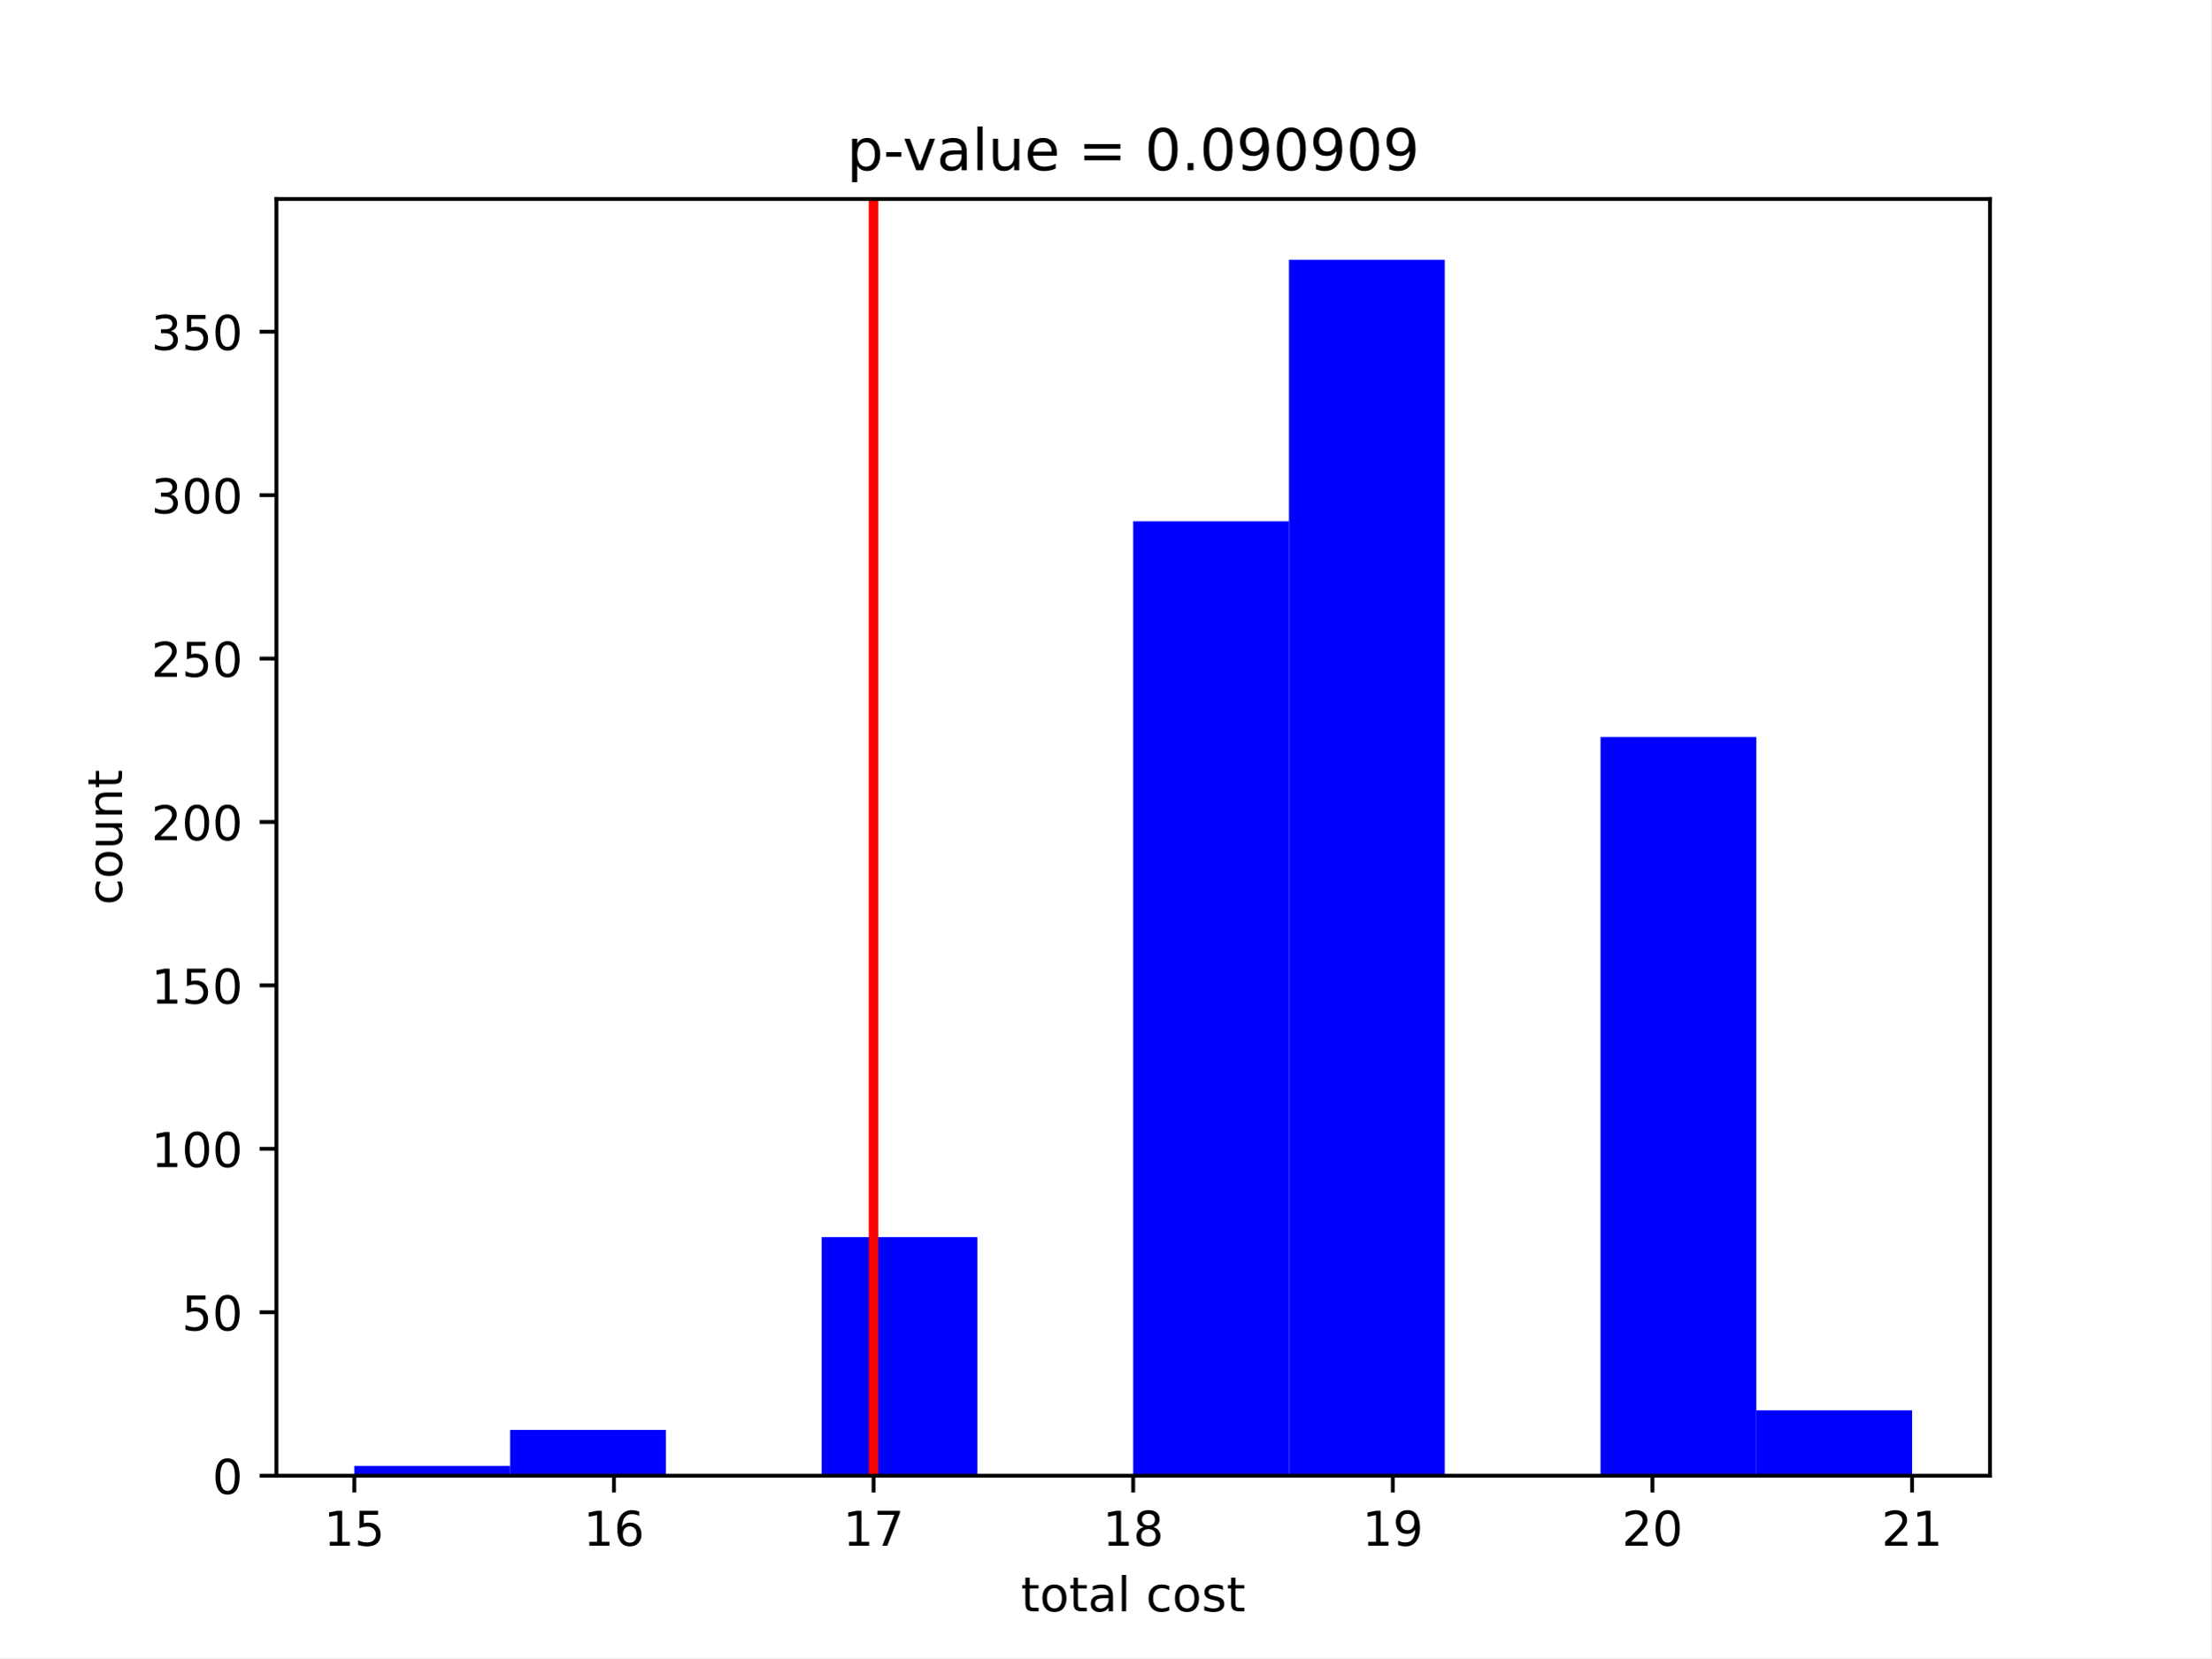
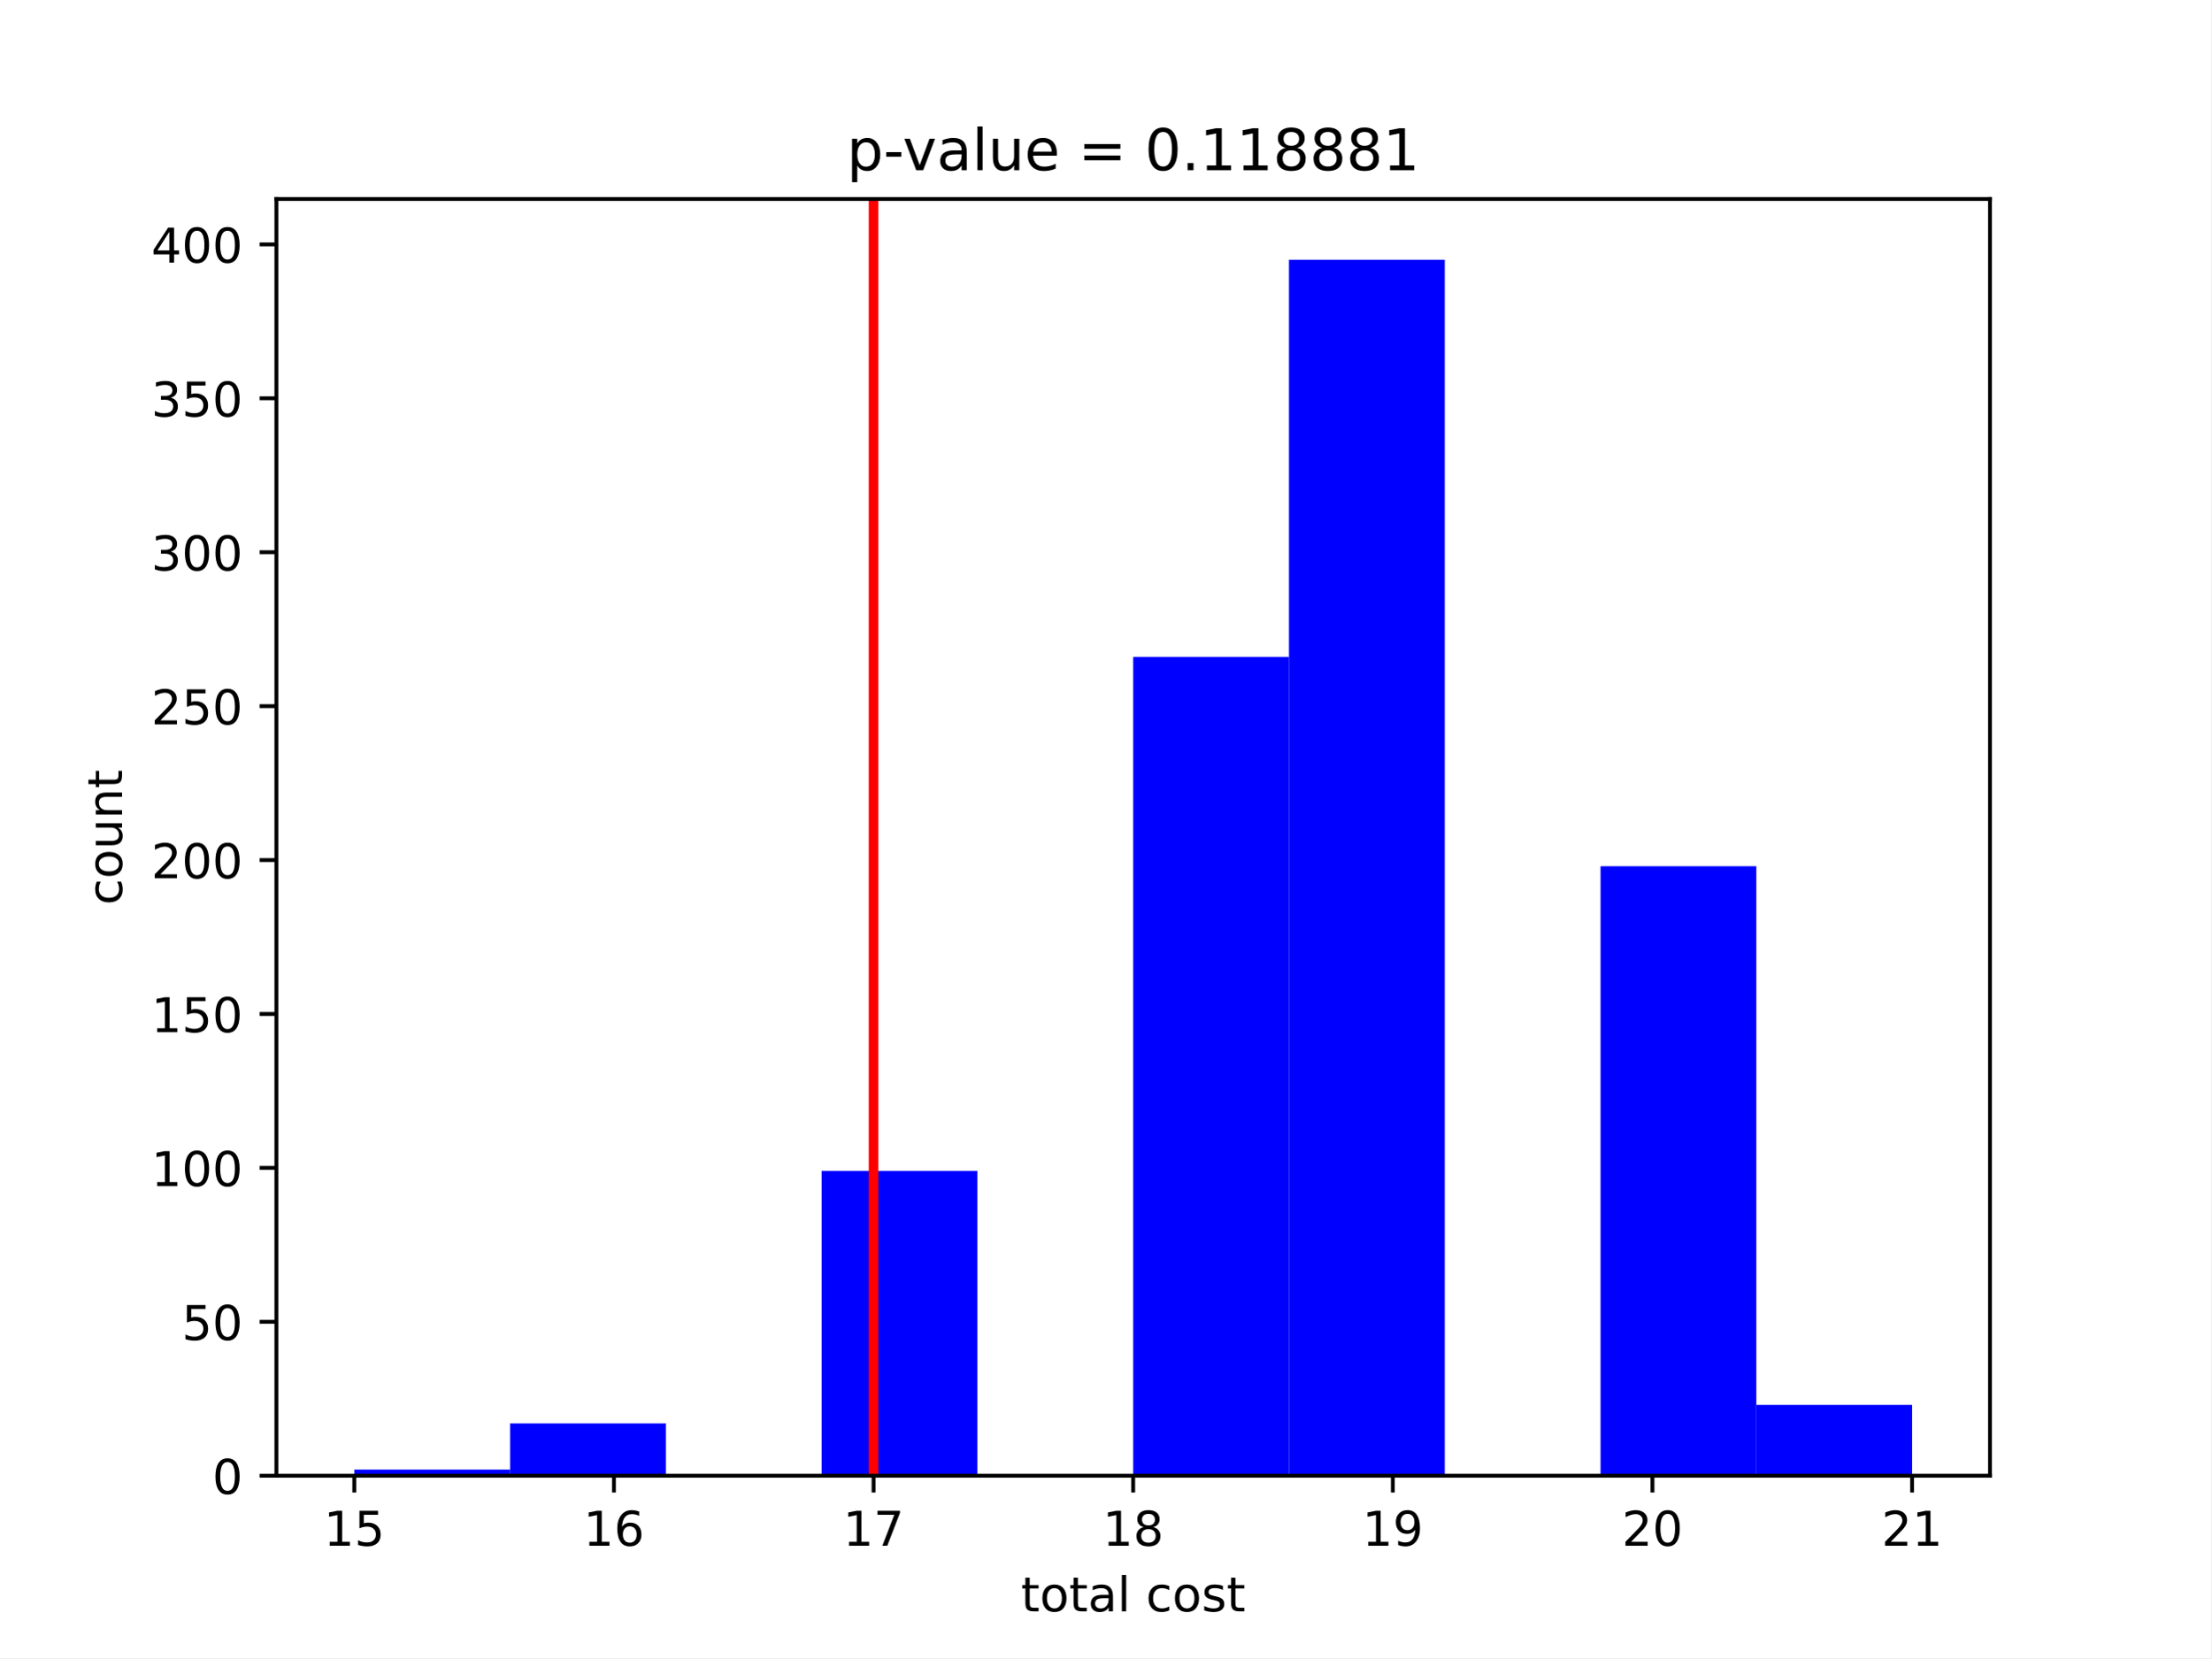
<svg xmlns="http://www.w3.org/2000/svg" xmlns:xlink="http://www.w3.org/1999/xlink" width="460.8pt" height="345.6pt" viewBox="0 0 460.8 345.6" version="1.1">
  <defs>
    <style type="text/css">*{stroke-linejoin: round; stroke-linecap: butt}</style>
  </defs>
  <g id="figure_1">
    <g id="patch_1">
      <path d="M 0 345.6  L 460.8 345.6  L 460.8 0  L 0 0  z " style="fill: #ffffff" />
    </g>
    <g id="axes_1">
      <g id="patch_2">
        <path d="M 57.6 307.584  L 414.72 307.584  L 414.72 41.472  L 57.6 41.472  z " style="fill: #ffffff" />
      </g>
      <g id="patch_3">
-         <path d="M 73.833 307.584  L 106.298 307.584  L 106.298 305.54  L 73.833 305.54  z " clip-path="url(#p0410ab1d9e)" style="fill: #0000ff" />
+         <path d="M 73.833 307.584  L 106.298 307.584  L 106.298 306.301  L 73.833 306.301  z " clip-path="url(#p235ce171a3)" style="fill: #0000ff" />
      </g>
      <g id="patch_4">
-         <path d="M 106.298 307.584  L 138.764 307.584  L 138.764 298.046  L 106.298 298.046  z " clip-path="url(#p0410ab1d9e)" style="fill: #0000ff" />
+         <path d="M 106.298 307.584  L 138.764 307.584  L 138.764 296.676  L 106.298 296.676  z " clip-path="url(#p235ce171a3)" style="fill: #0000ff" />
      </g>
      <g id="patch_5">
-         <path d="M 138.764 307.584  L 171.229 307.584  L 171.229 307.584  L 138.764 307.584  z " clip-path="url(#p0410ab1d9e)" style="fill: #0000ff" />
+         <path d="M 138.764 307.584  L 171.229 307.584  L 171.229 307.584  L 138.764 307.584  z " clip-path="url(#p235ce171a3)" style="fill: #0000ff" />
      </g>
      <g id="patch_6">
-         <path d="M 171.229 307.584  L 203.695 307.584  L 203.695 257.85  L 171.229 257.85  z " clip-path="url(#p0410ab1d9e)" style="fill: #0000ff" />
+         <path d="M 171.229 307.584  L 203.695 307.584  L 203.695 244.064  L 171.229 244.064  z " clip-path="url(#p235ce171a3)" style="fill: #0000ff" />
      </g>
      <g id="patch_7">
-         <path d="M 203.695 307.584  L 236.16 307.584  L 236.16 307.584  L 203.695 307.584  z " clip-path="url(#p0410ab1d9e)" style="fill: #0000ff" />
+         <path d="M 203.695 307.584  L 236.16 307.584  L 236.16 307.584  L 203.695 307.584  z " clip-path="url(#p235ce171a3)" style="fill: #0000ff" />
      </g>
      <g id="patch_8">
-         <path d="M 236.16 307.584  L 268.625 307.584  L 268.625 108.647  L 236.16 108.647  z " clip-path="url(#p0410ab1d9e)" style="fill: #0000ff" />
+         <path d="M 236.16 307.584  L 268.625 307.584  L 268.625 136.913  L 236.16 136.913  z " clip-path="url(#p235ce171a3)" style="fill: #0000ff" />
      </g>
      <g id="patch_9">
-         <path d="M 268.625 307.584  L 301.091 307.584  L 301.091 54.144  L 268.625 54.144  z " clip-path="url(#p0410ab1d9e)" style="fill: #0000ff" />
+         <path d="M 268.625 307.584  L 301.091 307.584  L 301.091 54.144  L 268.625 54.144  z " clip-path="url(#p235ce171a3)" style="fill: #0000ff" />
      </g>
      <g id="patch_10">
-         <path d="M 301.091 307.584  L 333.556 307.584  L 333.556 307.584  L 301.091 307.584  z " clip-path="url(#p0410ab1d9e)" style="fill: #0000ff" />
+         <path d="M 301.091 307.584  L 333.556 307.584  L 333.556 307.584  L 301.091 307.584  z " clip-path="url(#p235ce171a3)" style="fill: #0000ff" />
      </g>
      <g id="patch_11">
-         <path d="M 333.556 307.584  L 366.022 307.584  L 366.022 153.612  L 333.556 153.612  z " clip-path="url(#p0410ab1d9e)" style="fill: #0000ff" />
+         <path d="M 333.556 307.584  L 366.022 307.584  L 366.022 180.543  L 333.556 180.543  z " clip-path="url(#p235ce171a3)" style="fill: #0000ff" />
      </g>
      <g id="patch_12">
-         <path d="M 366.022 307.584  L 398.487 307.584  L 398.487 293.958  L 366.022 293.958  z " clip-path="url(#p0410ab1d9e)" style="fill: #0000ff" />
+         <path d="M 366.022 307.584  L 398.487 307.584  L 398.487 292.827  L 366.022 292.827  z " clip-path="url(#p235ce171a3)" style="fill: #0000ff" />
      </g>
      <g id="matplotlib.axis_1">
        <g id="xtick_1">
          <g id="line2d_1">
            <defs>
-               <path id="mc038e1415f" d="M 0 0  L 0 3.5  " style="stroke: #000000; stroke-width: 0.8" />
+               <path id="mfe857f8ce1" d="M 0 0  L 0 3.5  " style="stroke: #000000; stroke-width: 0.8" />
            </defs>
            <g>
-               <use xlink:href="#mc038e1415f" x="73.833" y="307.584" style="stroke: #000000; stroke-width: 0.8" />
+               <use xlink:href="#mfe857f8ce1" x="73.833" y="307.584" style="stroke: #000000; stroke-width: 0.8" />
            </g>
          </g>
          <g id="text_1">
            <g transform="translate(67.47023 322.1824)scale(0.1 -0.1)">
              <defs>
                <path id="DejaVuSans-31" d="M 794 531  L 1825 531  L 1825 4091  L 703 3866  L 703 4441  L 1819 4666  L 2450 4666  L 2450 531  L 3481 531  L 3481 0  L 794 0  L 794 531  z " transform="scale(0.015625)" />
                <path id="DejaVuSans-35" d="M 691 4666  L 3169 4666  L 3169 4134  L 1269 4134  L 1269 2991  Q 1406 3038 1543 3061  Q 1681 3084 1819 3084  Q 2600 3084 3056 2656  Q 3513 2228 3513 1497  Q 3513 744 3044 326  Q 2575 -91 1722 -91  Q 1428 -91 1123 -41  Q 819 9 494 109  L 494 744  Q 775 591 1075 516  Q 1375 441 1709 441  Q 2250 441 2565 725  Q 2881 1009 2881 1497  Q 2881 1984 2565 2268  Q 2250 2553 1709 2553  Q 1456 2553 1204 2497  Q 953 2441 691 2322  L 691 4666  z " transform="scale(0.015625)" />
              </defs>
              <use xlink:href="#DejaVuSans-31" />
              <use xlink:href="#DejaVuSans-35" x="63.623" />
            </g>
          </g>
        </g>
        <g id="xtick_2">
          <g id="line2d_2">
            <g>
-               <use xlink:href="#mc038e1415f" x="127.942" y="307.584" style="stroke: #000000; stroke-width: 0.8" />
+               <use xlink:href="#mfe857f8ce1" x="127.942" y="307.584" style="stroke: #000000; stroke-width: 0.8" />
            </g>
          </g>
          <g id="text_2">
            <g transform="translate(121.5793 322.1824)scale(0.1 -0.1)">
              <defs>
                <path id="DejaVuSans-36" d="M 2113 2584  Q 1688 2584 1439 2293  Q 1191 2003 1191 1497  Q 1191 994 1439 701  Q 1688 409 2113 409  Q 2538 409 2786 701  Q 3034 994 3034 1497  Q 3034 2003 2786 2293  Q 2538 2584 2113 2584  z M 3366 4563  L 3366 3988  Q 3128 4100 2886 4159  Q 2644 4219 2406 4219  Q 1781 4219 1451 3797  Q 1122 3375 1075 2522  Q 1259 2794 1537 2939  Q 1816 3084 2150 3084  Q 2853 3084 3261 2657  Q 3669 2231 3669 1497  Q 3669 778 3244 343  Q 2819 -91 2113 -91  Q 1303 -91 875 529  Q 447 1150 447 2328  Q 447 3434 972 4092  Q 1497 4750 2381 4750  Q 2619 4750 2861 4703  Q 3103 4656 3366 4563  z " transform="scale(0.015625)" />
              </defs>
              <use xlink:href="#DejaVuSans-31" />
              <use xlink:href="#DejaVuSans-36" x="63.623" />
            </g>
          </g>
        </g>
        <g id="xtick_3">
          <g id="line2d_3">
            <g>
-               <use xlink:href="#mc038e1415f" x="182.051" y="307.584" style="stroke: #000000; stroke-width: 0.8" />
+               <use xlink:href="#mfe857f8ce1" x="182.051" y="307.584" style="stroke: #000000; stroke-width: 0.8" />
            </g>
          </g>
          <g id="text_3">
            <g transform="translate(175.6884 322.1824)scale(0.1 -0.1)">
              <defs>
                <path id="DejaVuSans-37" d="M 525 4666  L 3525 4666  L 3525 4397  L 1831 0  L 1172 0  L 2766 4134  L 525 4134  L 525 4666  z " transform="scale(0.015625)" />
              </defs>
              <use xlink:href="#DejaVuSans-31" />
              <use xlink:href="#DejaVuSans-37" x="63.623" />
            </g>
          </g>
        </g>
        <g id="xtick_4">
          <g id="line2d_4">
            <g>
-               <use xlink:href="#mc038e1415f" x="236.16" y="307.584" style="stroke: #000000; stroke-width: 0.8" />
+               <use xlink:href="#mfe857f8ce1" x="236.16" y="307.584" style="stroke: #000000; stroke-width: 0.8" />
            </g>
          </g>
          <g id="text_4">
            <g transform="translate(229.7975 322.1824)scale(0.1 -0.1)">
              <defs>
                <path id="DejaVuSans-38" d="M 2034 2216  Q 1584 2216 1326 1975  Q 1069 1734 1069 1313  Q 1069 891 1326 650  Q 1584 409 2034 409  Q 2484 409 2743 651  Q 3003 894 3003 1313  Q 3003 1734 2745 1975  Q 2488 2216 2034 2216  z M 1403 2484  Q 997 2584 770 2862  Q 544 3141 544 3541  Q 544 4100 942 4425  Q 1341 4750 2034 4750  Q 2731 4750 3128 4425  Q 3525 4100 3525 3541  Q 3525 3141 3298 2862  Q 3072 2584 2669 2484  Q 3125 2378 3379 2068  Q 3634 1759 3634 1313  Q 3634 634 3220 271  Q 2806 -91 2034 -91  Q 1263 -91 848 271  Q 434 634 434 1313  Q 434 1759 690 2068  Q 947 2378 1403 2484  z M 1172 3481  Q 1172 3119 1398 2916  Q 1625 2713 2034 2713  Q 2441 2713 2670 2916  Q 2900 3119 2900 3481  Q 2900 3844 2670 4047  Q 2441 4250 2034 4250  Q 1625 4250 1398 4047  Q 1172 3844 1172 3481  z " transform="scale(0.015625)" />
              </defs>
              <use xlink:href="#DejaVuSans-31" />
              <use xlink:href="#DejaVuSans-38" x="63.623" />
            </g>
          </g>
        </g>
        <g id="xtick_5">
          <g id="line2d_5">
            <g>
-               <use xlink:href="#mc038e1415f" x="290.269" y="307.584" style="stroke: #000000; stroke-width: 0.8" />
+               <use xlink:href="#mfe857f8ce1" x="290.269" y="307.584" style="stroke: #000000; stroke-width: 0.8" />
            </g>
          </g>
          <g id="text_5">
            <g transform="translate(283.9066 322.1824)scale(0.1 -0.1)">
              <defs>
                <path id="DejaVuSans-39" d="M 703 97  L 703 672  Q 941 559 1184 500  Q 1428 441 1663 441  Q 2288 441 2617 861  Q 2947 1281 2994 2138  Q 2813 1869 2534 1725  Q 2256 1581 1919 1581  Q 1219 1581 811 2004  Q 403 2428 403 3163  Q 403 3881 828 4315  Q 1253 4750 1959 4750  Q 2769 4750 3195 4129  Q 3622 3509 3622 2328  Q 3622 1225 3098 567  Q 2575 -91 1691 -91  Q 1453 -91 1209 -44  Q 966 3 703 97  z M 1959 2075  Q 2384 2075 2632 2365  Q 2881 2656 2881 3163  Q 2881 3666 2632 3958  Q 2384 4250 1959 4250  Q 1534 4250 1286 3958  Q 1038 3666 1038 3163  Q 1038 2656 1286 2365  Q 1534 2075 1959 2075  z " transform="scale(0.015625)" />
              </defs>
              <use xlink:href="#DejaVuSans-31" />
              <use xlink:href="#DejaVuSans-39" x="63.623" />
            </g>
          </g>
        </g>
        <g id="xtick_6">
          <g id="line2d_6">
            <g>
-               <use xlink:href="#mc038e1415f" x="344.378" y="307.584" style="stroke: #000000; stroke-width: 0.8" />
+               <use xlink:href="#mfe857f8ce1" x="344.378" y="307.584" style="stroke: #000000; stroke-width: 0.8" />
            </g>
          </g>
          <g id="text_6">
            <g transform="translate(338.0157 322.1824)scale(0.1 -0.1)">
              <defs>
                <path id="DejaVuSans-32" d="M 1228 531  L 3431 531  L 3431 0  L 469 0  L 469 531  Q 828 903 1448 1529  Q 2069 2156 2228 2338  Q 2531 2678 2651 2914  Q 2772 3150 2772 3378  Q 2772 3750 2511 3984  Q 2250 4219 1831 4219  Q 1534 4219 1204 4116  Q 875 4013 500 3803  L 500 4441  Q 881 4594 1212 4672  Q 1544 4750 1819 4750  Q 2544 4750 2975 4387  Q 3406 4025 3406 3419  Q 3406 3131 3298 2873  Q 3191 2616 2906 2266  Q 2828 2175 2409 1742  Q 1991 1309 1228 531  z " transform="scale(0.015625)" />
                <path id="DejaVuSans-30" d="M 2034 4250  Q 1547 4250 1301 3770  Q 1056 3291 1056 2328  Q 1056 1369 1301 889  Q 1547 409 2034 409  Q 2525 409 2770 889  Q 3016 1369 3016 2328  Q 3016 3291 2770 3770  Q 2525 4250 2034 4250  z M 2034 4750  Q 2819 4750 3233 4129  Q 3647 3509 3647 2328  Q 3647 1150 3233 529  Q 2819 -91 2034 -91  Q 1250 -91 836 529  Q 422 1150 422 2328  Q 422 3509 836 4129  Q 1250 4750 2034 4750  z " transform="scale(0.015625)" />
              </defs>
              <use xlink:href="#DejaVuSans-32" />
              <use xlink:href="#DejaVuSans-30" x="63.623" />
            </g>
          </g>
        </g>
        <g id="xtick_7">
          <g id="line2d_7">
            <g>
-               <use xlink:href="#mc038e1415f" x="398.487" y="307.584" style="stroke: #000000; stroke-width: 0.8" />
+               <use xlink:href="#mfe857f8ce1" x="398.487" y="307.584" style="stroke: #000000; stroke-width: 0.8" />
            </g>
          </g>
          <g id="text_7">
            <g transform="translate(392.1248 322.1824)scale(0.1 -0.1)">
              <use xlink:href="#DejaVuSans-32" />
              <use xlink:href="#DejaVuSans-31" x="63.623" />
            </g>
          </g>
        </g>
        <g id="text_8">
          <g transform="translate(212.7647 335.8606)scale(0.1 -0.1)">
            <defs>
              <path id="DejaVuSans-74" d="M 1172 4494  L 1172 3500  L 2356 3500  L 2356 3053  L 1172 3053  L 1172 1153  Q 1172 725 1289 603  Q 1406 481 1766 481  L 2356 481  L 2356 0  L 1766 0  Q 1100 0 847 248  Q 594 497 594 1153  L 594 3053  L 172 3053  L 172 3500  L 594 3500  L 594 4494  L 1172 4494  z " transform="scale(0.015625)" />
              <path id="DejaVuSans-6f" d="M 1959 3097  Q 1497 3097 1228 2736  Q 959 2375 959 1747  Q 959 1119 1226 758  Q 1494 397 1959 397  Q 2419 397 2687 759  Q 2956 1122 2956 1747  Q 2956 2369 2687 2733  Q 2419 3097 1959 3097  z M 1959 3584  Q 2709 3584 3137 3096  Q 3566 2609 3566 1747  Q 3566 888 3137 398  Q 2709 -91 1959 -91  Q 1206 -91 779 398  Q 353 888 353 1747  Q 353 2609 779 3096  Q 1206 3584 1959 3584  z " transform="scale(0.015625)" />
              <path id="DejaVuSans-61" d="M 2194 1759  Q 1497 1759 1228 1600  Q 959 1441 959 1056  Q 959 750 1161 570  Q 1363 391 1709 391  Q 2188 391 2477 730  Q 2766 1069 2766 1631  L 2766 1759  L 2194 1759  z M 3341 1997  L 3341 0  L 2766 0  L 2766 531  Q 2569 213 2275 61  Q 1981 -91 1556 -91  Q 1019 -91 701 211  Q 384 513 384 1019  Q 384 1609 779 1909  Q 1175 2209 1959 2209  L 2766 2209  L 2766 2266  Q 2766 2663 2505 2880  Q 2244 3097 1772 3097  Q 1472 3097 1187 3025  Q 903 2953 641 2809  L 641 3341  Q 956 3463 1253 3523  Q 1550 3584 1831 3584  Q 2591 3584 2966 3190  Q 3341 2797 3341 1997  z " transform="scale(0.015625)" />
              <path id="DejaVuSans-6c" d="M 603 4863  L 1178 4863  L 1178 0  L 603 0  L 603 4863  z " transform="scale(0.015625)" />
              <path id="DejaVuSans-20" transform="scale(0.015625)" />
              <path id="DejaVuSans-63" d="M 3122 3366  L 3122 2828  Q 2878 2963 2633 3030  Q 2388 3097 2138 3097  Q 1578 3097 1268 2742  Q 959 2388 959 1747  Q 959 1106 1268 751  Q 1578 397 2138 397  Q 2388 397 2633 464  Q 2878 531 3122 666  L 3122 134  Q 2881 22 2623 -34  Q 2366 -91 2075 -91  Q 1284 -91 818 406  Q 353 903 353 1747  Q 353 2603 823 3093  Q 1294 3584 2113 3584  Q 2378 3584 2631 3529  Q 2884 3475 3122 3366  z " transform="scale(0.015625)" />
              <path id="DejaVuSans-73" d="M 2834 3397  L 2834 2853  Q 2591 2978 2328 3040  Q 2066 3103 1784 3103  Q 1356 3103 1142 2972  Q 928 2841 928 2578  Q 928 2378 1081 2264  Q 1234 2150 1697 2047  L 1894 2003  Q 2506 1872 2764 1633  Q 3022 1394 3022 966  Q 3022 478 2636 193  Q 2250 -91 1575 -91  Q 1294 -91 989 -36  Q 684 19 347 128  L 347 722  Q 666 556 975 473  Q 1284 391 1588 391  Q 1994 391 2212 530  Q 2431 669 2431 922  Q 2431 1156 2273 1281  Q 2116 1406 1581 1522  L 1381 1569  Q 847 1681 609 1914  Q 372 2147 372 2553  Q 372 3047 722 3315  Q 1072 3584 1716 3584  Q 2034 3584 2315 3537  Q 2597 3491 2834 3397  z " transform="scale(0.015625)" />
            </defs>
            <use xlink:href="#DejaVuSans-74" />
            <use xlink:href="#DejaVuSans-6f" x="39.209" />
            <use xlink:href="#DejaVuSans-74" x="100.391" />
            <use xlink:href="#DejaVuSans-61" x="139.6" />
            <use xlink:href="#DejaVuSans-6c" x="200.879" />
            <use xlink:href="#DejaVuSans-20" x="228.662" />
            <use xlink:href="#DejaVuSans-63" x="260.449" />
            <use xlink:href="#DejaVuSans-6f" x="315.43" />
            <use xlink:href="#DejaVuSans-73" x="376.611" />
            <use xlink:href="#DejaVuSans-74" x="428.711" />
          </g>
        </g>
      </g>
      <g id="matplotlib.axis_2">
        <g id="ytick_1">
          <g id="line2d_8">
            <defs>
-               <path id="mf9fdc638e9" d="M 0 0  L -3.5 0  " style="stroke: #000000; stroke-width: 0.8" />
+               <path id="mabacc27818" d="M 0 0  L -3.5 0  " style="stroke: #000000; stroke-width: 0.8" />
            </defs>
            <g>
-               <use xlink:href="#mf9fdc638e9" x="57.6" y="307.584" style="stroke: #000000; stroke-width: 0.8" />
+               <use xlink:href="#mabacc27818" x="57.6" y="307.584" style="stroke: #000000; stroke-width: 0.8" />
            </g>
          </g>
          <g id="text_9">
            <g transform="translate(44.2375 311.3832)scale(0.1 -0.1)">
              <use xlink:href="#DejaVuSans-30" />
            </g>
          </g>
        </g>
        <g id="ytick_2">
          <g id="line2d_9">
            <g>
-               <use xlink:href="#mf9fdc638e9" x="57.6" y="273.519" style="stroke: #000000; stroke-width: 0.8" />
+               <use xlink:href="#mabacc27818" x="57.6" y="275.503" style="stroke: #000000; stroke-width: 0.8" />
            </g>
          </g>
          <g id="text_10">
-             <g transform="translate(37.875 277.3187)scale(0.1 -0.1)">
+             <g transform="translate(37.875 279.3022)scale(0.1 -0.1)">
              <use xlink:href="#DejaVuSans-35" />
              <use xlink:href="#DejaVuSans-30" x="63.623" />
            </g>
          </g>
        </g>
        <g id="ytick_3">
          <g id="line2d_10">
            <g>
-               <use xlink:href="#mf9fdc638e9" x="57.6" y="239.455" style="stroke: #000000; stroke-width: 0.8" />
+               <use xlink:href="#mabacc27818" x="57.6" y="243.422" style="stroke: #000000; stroke-width: 0.8" />
            </g>
          </g>
          <g id="text_11">
-             <g transform="translate(31.5125 243.2542)scale(0.1 -0.1)">
+             <g transform="translate(31.5125 247.2212)scale(0.1 -0.1)">
              <use xlink:href="#DejaVuSans-31" />
              <use xlink:href="#DejaVuSans-30" x="63.623" />
              <use xlink:href="#DejaVuSans-30" x="127.246" />
            </g>
          </g>
        </g>
        <g id="ytick_4">
          <g id="line2d_11">
            <g>
-               <use xlink:href="#mf9fdc638e9" x="57.6" y="205.39" style="stroke: #000000; stroke-width: 0.8" />
+               <use xlink:href="#mabacc27818" x="57.6" y="211.341" style="stroke: #000000; stroke-width: 0.8" />
            </g>
          </g>
          <g id="text_12">
-             <g transform="translate(31.5125 209.1897)scale(0.1 -0.1)">
+             <g transform="translate(31.5125 215.1402)scale(0.1 -0.1)">
              <use xlink:href="#DejaVuSans-31" />
              <use xlink:href="#DejaVuSans-35" x="63.623" />
              <use xlink:href="#DejaVuSans-30" x="127.246" />
            </g>
          </g>
        </g>
        <g id="ytick_5">
          <g id="line2d_12">
            <g>
-               <use xlink:href="#mf9fdc638e9" x="57.6" y="171.326" style="stroke: #000000; stroke-width: 0.8" />
+               <use xlink:href="#mabacc27818" x="57.6" y="179.26" style="stroke: #000000; stroke-width: 0.8" />
            </g>
          </g>
          <g id="text_13">
-             <g transform="translate(31.5125 175.1252)scale(0.1 -0.1)">
+             <g transform="translate(31.5125 183.0592)scale(0.1 -0.1)">
              <use xlink:href="#DejaVuSans-32" />
              <use xlink:href="#DejaVuSans-30" x="63.623" />
              <use xlink:href="#DejaVuSans-30" x="127.246" />
            </g>
          </g>
        </g>
        <g id="ytick_6">
          <g id="line2d_13">
            <g>
-               <use xlink:href="#mf9fdc638e9" x="57.6" y="137.261" style="stroke: #000000; stroke-width: 0.8" />
+               <use xlink:href="#mabacc27818" x="57.6" y="147.179" style="stroke: #000000; stroke-width: 0.8" />
            </g>
          </g>
          <g id="text_14">
-             <g transform="translate(31.5125 141.0606)scale(0.1 -0.1)">
+             <g transform="translate(31.5125 150.9782)scale(0.1 -0.1)">
              <use xlink:href="#DejaVuSans-32" />
              <use xlink:href="#DejaVuSans-35" x="63.623" />
              <use xlink:href="#DejaVuSans-30" x="127.246" />
            </g>
          </g>
        </g>
        <g id="ytick_7">
          <g id="line2d_14">
            <g>
-               <use xlink:href="#mf9fdc638e9" x="57.6" y="103.197" style="stroke: #000000; stroke-width: 0.8" />
+               <use xlink:href="#mabacc27818" x="57.6" y="115.098" style="stroke: #000000; stroke-width: 0.8" />
            </g>
          </g>
          <g id="text_15">
-             <g transform="translate(31.5125 106.9961)scale(0.1 -0.1)">
+             <g transform="translate(31.5125 118.8971)scale(0.1 -0.1)">
              <defs>
                <path id="DejaVuSans-33" d="M 2597 2516  Q 3050 2419 3304 2112  Q 3559 1806 3559 1356  Q 3559 666 3084 287  Q 2609 -91 1734 -91  Q 1441 -91 1130 -33  Q 819 25 488 141  L 488 750  Q 750 597 1062 519  Q 1375 441 1716 441  Q 2309 441 2620 675  Q 2931 909 2931 1356  Q 2931 1769 2642 2001  Q 2353 2234 1838 2234  L 1294 2234  L 1294 2753  L 1863 2753  Q 2328 2753 2575 2939  Q 2822 3125 2822 3475  Q 2822 3834 2567 4026  Q 2313 4219 1838 4219  Q 1578 4219 1281 4162  Q 984 4106 628 3988  L 628 4550  Q 988 4650 1302 4700  Q 1616 4750 1894 4750  Q 2613 4750 3031 4423  Q 3450 4097 3450 3541  Q 3450 3153 3228 2886  Q 3006 2619 2597 2516  z " transform="scale(0.015625)" />
              </defs>
              <use xlink:href="#DejaVuSans-33" />
              <use xlink:href="#DejaVuSans-30" x="63.623" />
              <use xlink:href="#DejaVuSans-30" x="127.246" />
            </g>
          </g>
        </g>
        <g id="ytick_8">
          <g id="line2d_15">
            <g>
-               <use xlink:href="#mf9fdc638e9" x="57.6" y="69.132" style="stroke: #000000; stroke-width: 0.8" />
+               <use xlink:href="#mabacc27818" x="57.6" y="83.017" style="stroke: #000000; stroke-width: 0.8" />
            </g>
          </g>
          <g id="text_16">
-             <g transform="translate(31.5125 72.93161)scale(0.1 -0.1)">
+             <g transform="translate(31.5125 86.81613)scale(0.1 -0.1)">
              <use xlink:href="#DejaVuSans-33" />
              <use xlink:href="#DejaVuSans-35" x="63.623" />
              <use xlink:href="#DejaVuSans-30" x="127.246" />
            </g>
          </g>
        </g>
-         <g id="text_17">
+         <g id="ytick_9">
+           <g id="line2d_16">
+             <g>
+               <use xlink:href="#mabacc27818" x="57.6" y="50.936" style="stroke: #000000; stroke-width: 0.8" />
+             </g>
+           </g>
+           <g id="text_17">
+             <g transform="translate(31.5125 54.73512)scale(0.1 -0.1)">
+               <defs>
+                 <path id="DejaVuSans-34" d="M 2419 4116  L 825 1625  L 2419 1625  L 2419 4116  z M 2253 4666  L 3047 4666  L 3047 1625  L 3713 1625  L 3713 1100  L 3047 1100  L 3047 0  L 2419 0  L 2419 1100  L 313 1100  L 313 1709  L 2253 4666  z " transform="scale(0.015625)" />
+               </defs>
+               <use xlink:href="#DejaVuSans-34" />
+               <use xlink:href="#DejaVuSans-30" x="63.623" />
+               <use xlink:href="#DejaVuSans-30" x="127.246" />
+             </g>
+           </g>
+         </g>
+         <g id="text_18">
          <g transform="translate(25.43281 188.6343)rotate(-90)scale(0.1 -0.1)">
            <defs>
              <path id="DejaVuSans-75" d="M 544 1381  L 544 3500  L 1119 3500  L 1119 1403  Q 1119 906 1312 657  Q 1506 409 1894 409  Q 2359 409 2629 706  Q 2900 1003 2900 1516  L 2900 3500  L 3475 3500  L 3475 0  L 2900 0  L 2900 538  Q 2691 219 2414 64  Q 2138 -91 1772 -91  Q 1169 -91 856 284  Q 544 659 544 1381  z M 1991 3584  L 1991 3584  z " transform="scale(0.015625)" />
              <path id="DejaVuSans-6e" d="M 3513 2113  L 3513 0  L 2938 0  L 2938 2094  Q 2938 2591 2744 2837  Q 2550 3084 2163 3084  Q 1697 3084 1428 2787  Q 1159 2491 1159 1978  L 1159 0  L 581 0  L 581 3500  L 1159 3500  L 1159 2956  Q 1366 3272 1645 3428  Q 1925 3584 2291 3584  Q 2894 3584 3203 3211  Q 3513 2838 3513 2113  z " transform="scale(0.015625)" />
            </defs>
            <use xlink:href="#DejaVuSans-63" />
            <use xlink:href="#DejaVuSans-6f" x="54.98" />
            <use xlink:href="#DejaVuSans-75" x="116.162" />
            <use xlink:href="#DejaVuSans-6e" x="179.541" />
            <use xlink:href="#DejaVuSans-74" x="242.92" />
          </g>
        </g>
      </g>
-       <g id="line2d_16">
-         <path d="M 182.051 307.584  L 182.051 41.472  " clip-path="url(#p0410ab1d9e)" style="fill: none; stroke: #ff0000; stroke-width: 2; stroke-linecap: square" />
+       <g id="line2d_17">
+         <path d="M 182.051 307.584  L 182.051 41.472  " clip-path="url(#p235ce171a3)" style="fill: none; stroke: #ff0000; stroke-width: 2; stroke-linecap: square" />
      </g>
      <g id="patch_13">
        <path d="M 57.6 307.584  L 57.6 41.472  " style="fill: none; stroke: #000000; stroke-width: 0.8; stroke-linejoin: miter; stroke-linecap: square" />
      </g>
      <g id="patch_14">
        <path d="M 414.72 307.584  L 414.72 41.472  " style="fill: none; stroke: #000000; stroke-width: 0.8; stroke-linejoin: miter; stroke-linecap: square" />
      </g>
      <g id="patch_15">
        <path d="M 57.6 307.584  L 414.72 307.584  " style="fill: none; stroke: #000000; stroke-width: 0.8; stroke-linejoin: miter; stroke-linecap: square" />
      </g>
      <g id="patch_16">
        <path d="M 57.6 41.472  L 414.72 41.472  " style="fill: none; stroke: #000000; stroke-width: 0.8; stroke-linejoin: miter; stroke-linecap: square" />
      </g>
-       <g id="text_18">
+       <g id="text_19">
        <g transform="translate(176.4834 35.472)scale(0.12 -0.12)">
          <defs>
            <path id="DejaVuSans-70" d="M 1159 525  L 1159 -1331  L 581 -1331  L 581 3500  L 1159 3500  L 1159 2969  Q 1341 3281 1617 3432  Q 1894 3584 2278 3584  Q 2916 3584 3314 3078  Q 3713 2572 3713 1747  Q 3713 922 3314 415  Q 2916 -91 2278 -91  Q 1894 -91 1617 61  Q 1341 213 1159 525  z M 3116 1747  Q 3116 2381 2855 2742  Q 2594 3103 2138 3103  Q 1681 3103 1420 2742  Q 1159 2381 1159 1747  Q 1159 1113 1420 752  Q 1681 391 2138 391  Q 2594 391 2855 752  Q 3116 1113 3116 1747  z " transform="scale(0.015625)" />
            <path id="DejaVuSans-2d" d="M 313 2009  L 1997 2009  L 1997 1497  L 313 1497  L 313 2009  z " transform="scale(0.015625)" />
            <path id="DejaVuSans-76" d="M 191 3500  L 800 3500  L 1894 563  L 2988 3500  L 3597 3500  L 2284 0  L 1503 0  L 191 3500  z " transform="scale(0.015625)" />
            <path id="DejaVuSans-65" d="M 3597 1894  L 3597 1613  L 953 1613  Q 991 1019 1311 708  Q 1631 397 2203 397  Q 2534 397 2845 478  Q 3156 559 3463 722  L 3463 178  Q 3153 47 2828 -22  Q 2503 -91 2169 -91  Q 1331 -91 842 396  Q 353 884 353 1716  Q 353 2575 817 3079  Q 1281 3584 2069 3584  Q 2775 3584 3186 3129  Q 3597 2675 3597 1894  z M 3022 2063  Q 3016 2534 2758 2815  Q 2500 3097 2075 3097  Q 1594 3097 1305 2825  Q 1016 2553 972 2059  L 3022 2063  z " transform="scale(0.015625)" />
            <path id="DejaVuSans-3d" d="M 678 2906  L 4684 2906  L 4684 2381  L 678 2381  L 678 2906  z M 678 1631  L 4684 1631  L 4684 1100  L 678 1100  L 678 1631  z " transform="scale(0.015625)" />
            <path id="DejaVuSans-2e" d="M 684 794  L 1344 794  L 1344 0  L 684 0  L 684 794  z " transform="scale(0.015625)" />
          </defs>
          <use xlink:href="#DejaVuSans-70" />
          <use xlink:href="#DejaVuSans-2d" x="63.477" />
          <use xlink:href="#DejaVuSans-76" x="96.936" />
          <use xlink:href="#DejaVuSans-61" x="156.115" />
          <use xlink:href="#DejaVuSans-6c" x="217.395" />
          <use xlink:href="#DejaVuSans-75" x="245.178" />
          <use xlink:href="#DejaVuSans-65" x="308.557" />
          <use xlink:href="#DejaVuSans-20" x="370.08" />
          <use xlink:href="#DejaVuSans-3d" x="401.867" />
          <use xlink:href="#DejaVuSans-20" x="485.656" />
          <use xlink:href="#DejaVuSans-30" x="517.443" />
          <use xlink:href="#DejaVuSans-2e" x="581.066" />
-           <use xlink:href="#DejaVuSans-30" x="612.854" />
-           <use xlink:href="#DejaVuSans-39" x="676.477" />
-           <use xlink:href="#DejaVuSans-30" x="740.1" />
-           <use xlink:href="#DejaVuSans-39" x="803.723" />
-           <use xlink:href="#DejaVuSans-30" x="867.346" />
-           <use xlink:href="#DejaVuSans-39" x="930.969" />
+           <use xlink:href="#DejaVuSans-31" x="612.854" />
+           <use xlink:href="#DejaVuSans-31" x="676.477" />
+           <use xlink:href="#DejaVuSans-38" x="740.1" />
+           <use xlink:href="#DejaVuSans-38" x="803.723" />
+           <use xlink:href="#DejaVuSans-38" x="867.346" />
+           <use xlink:href="#DejaVuSans-31" x="930.969" />
        </g>
      </g>
    </g>
  </g>
  <defs>
-     <clipPath id="p0410ab1d9e">
+     <clipPath id="p235ce171a3">
      <rect x="57.6" y="41.472" width="357.12" height="266.112" />
    </clipPath>
  </defs>
</svg>
